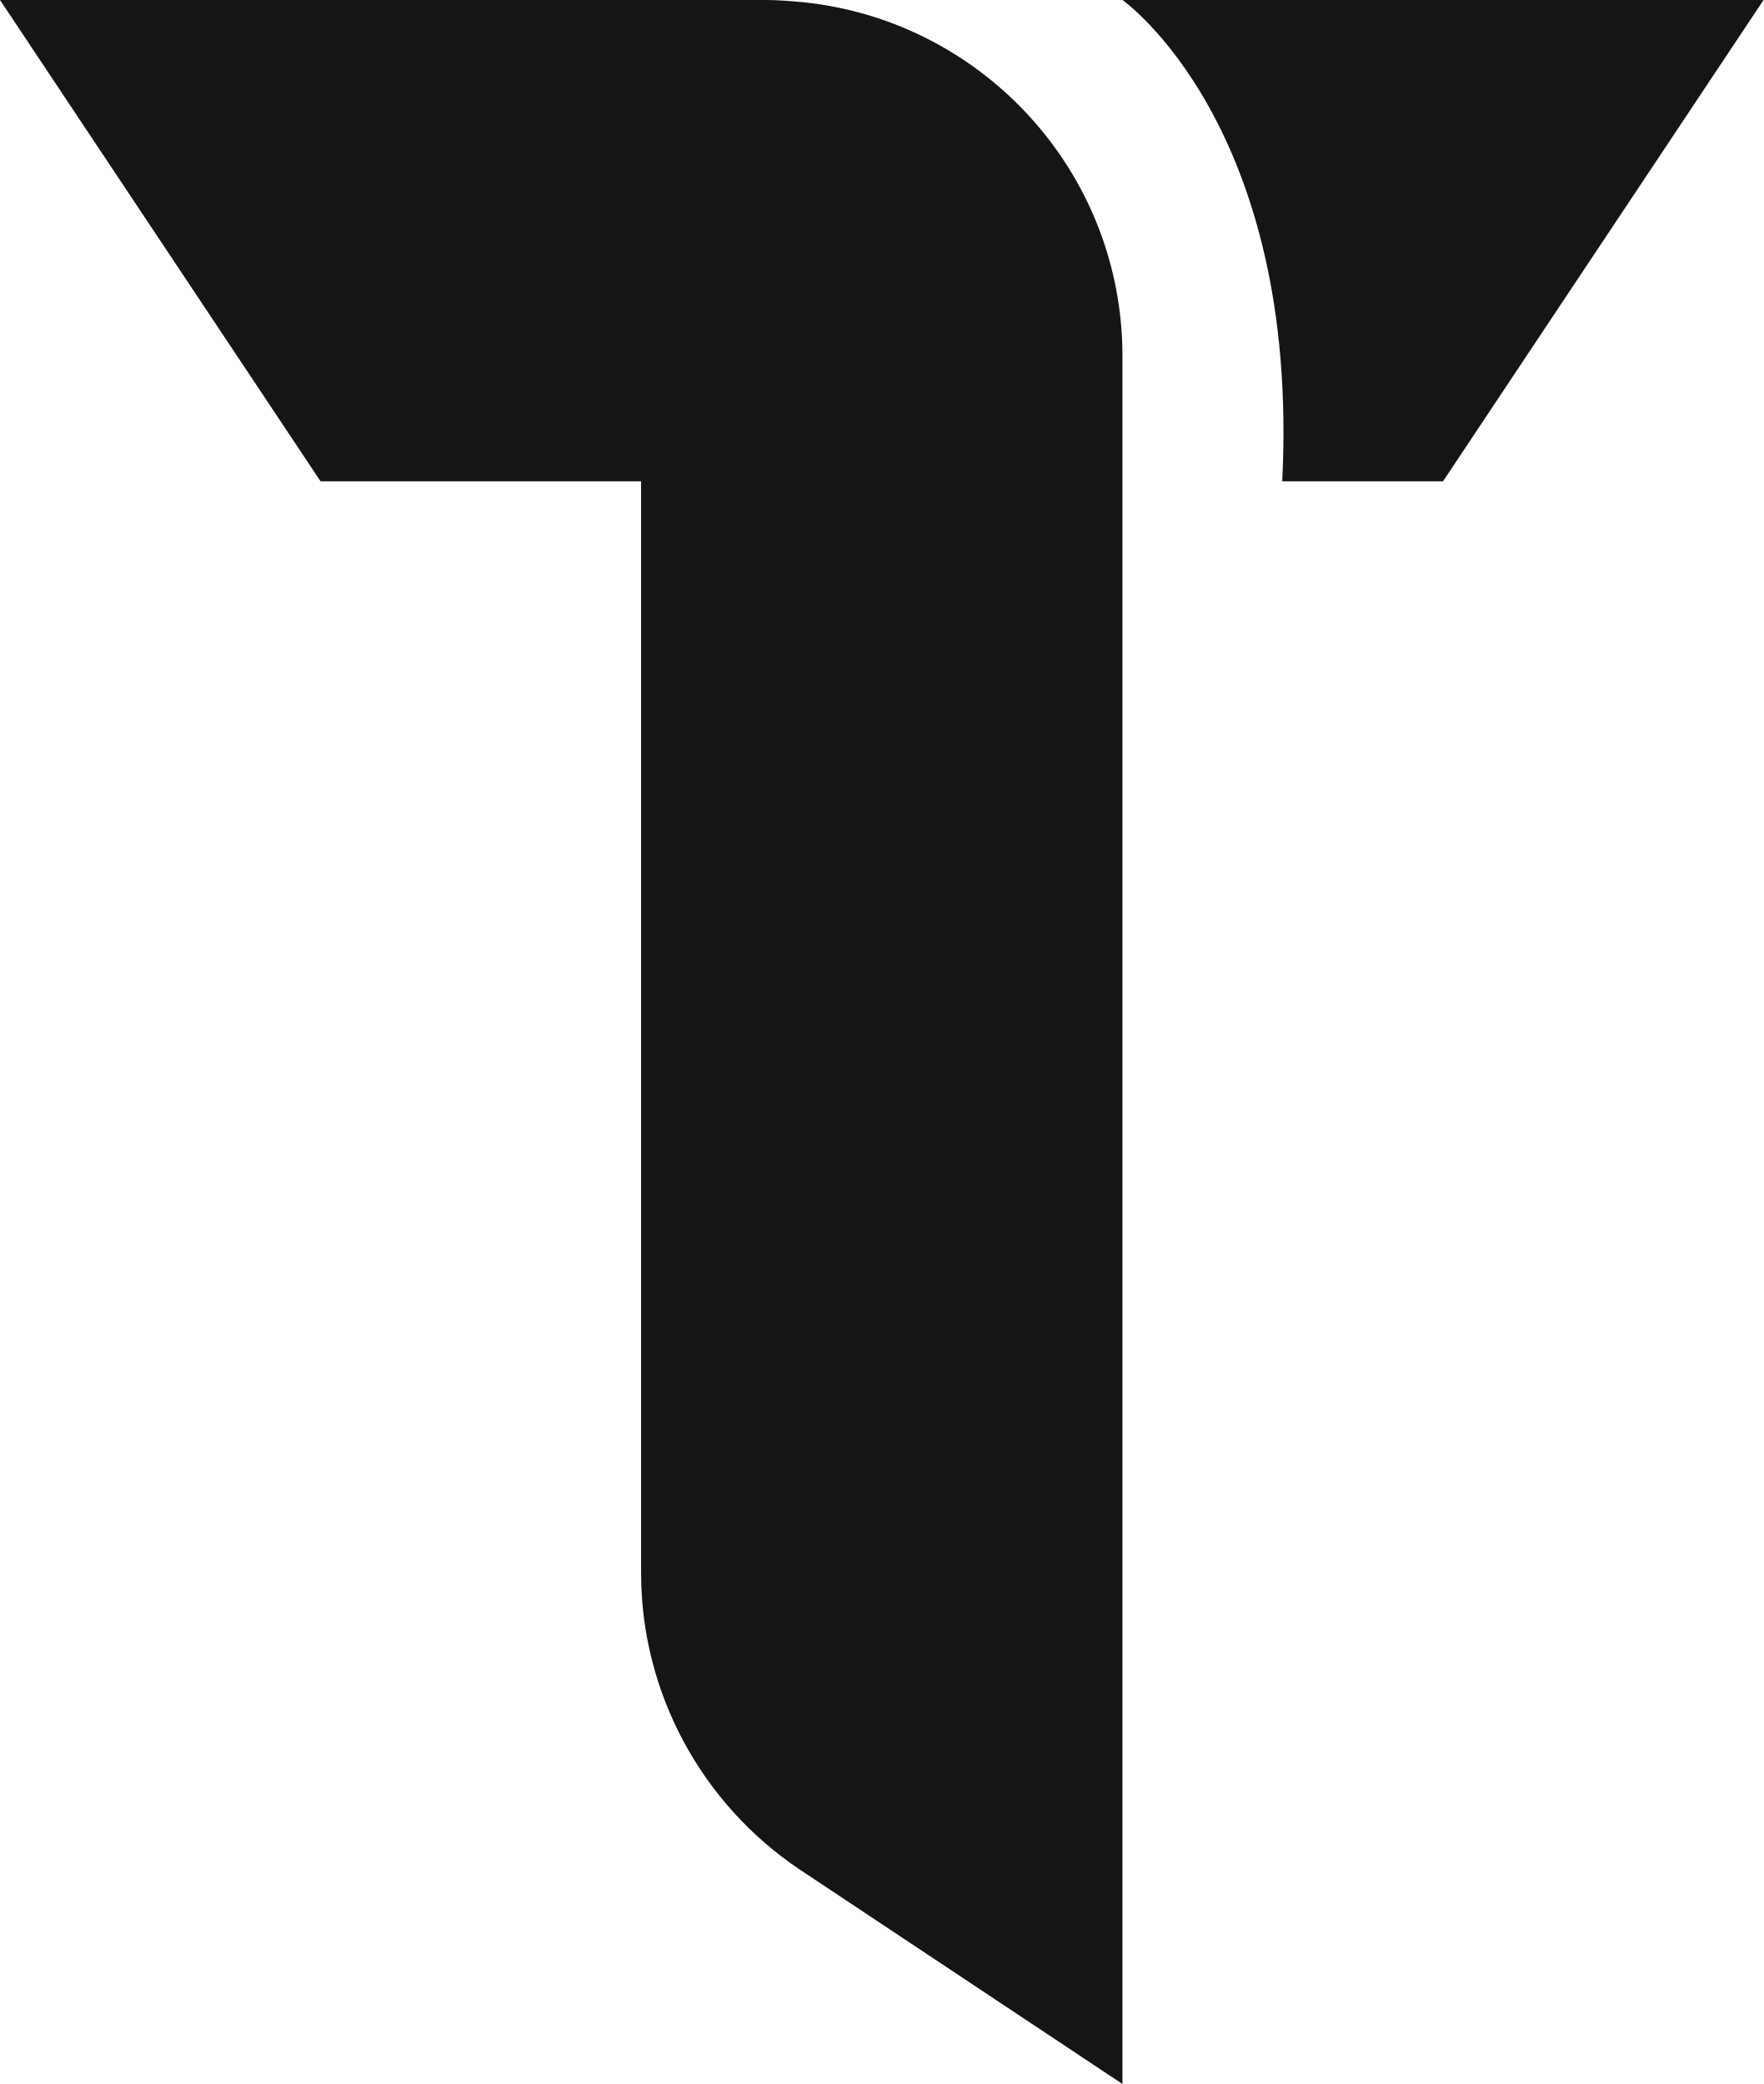
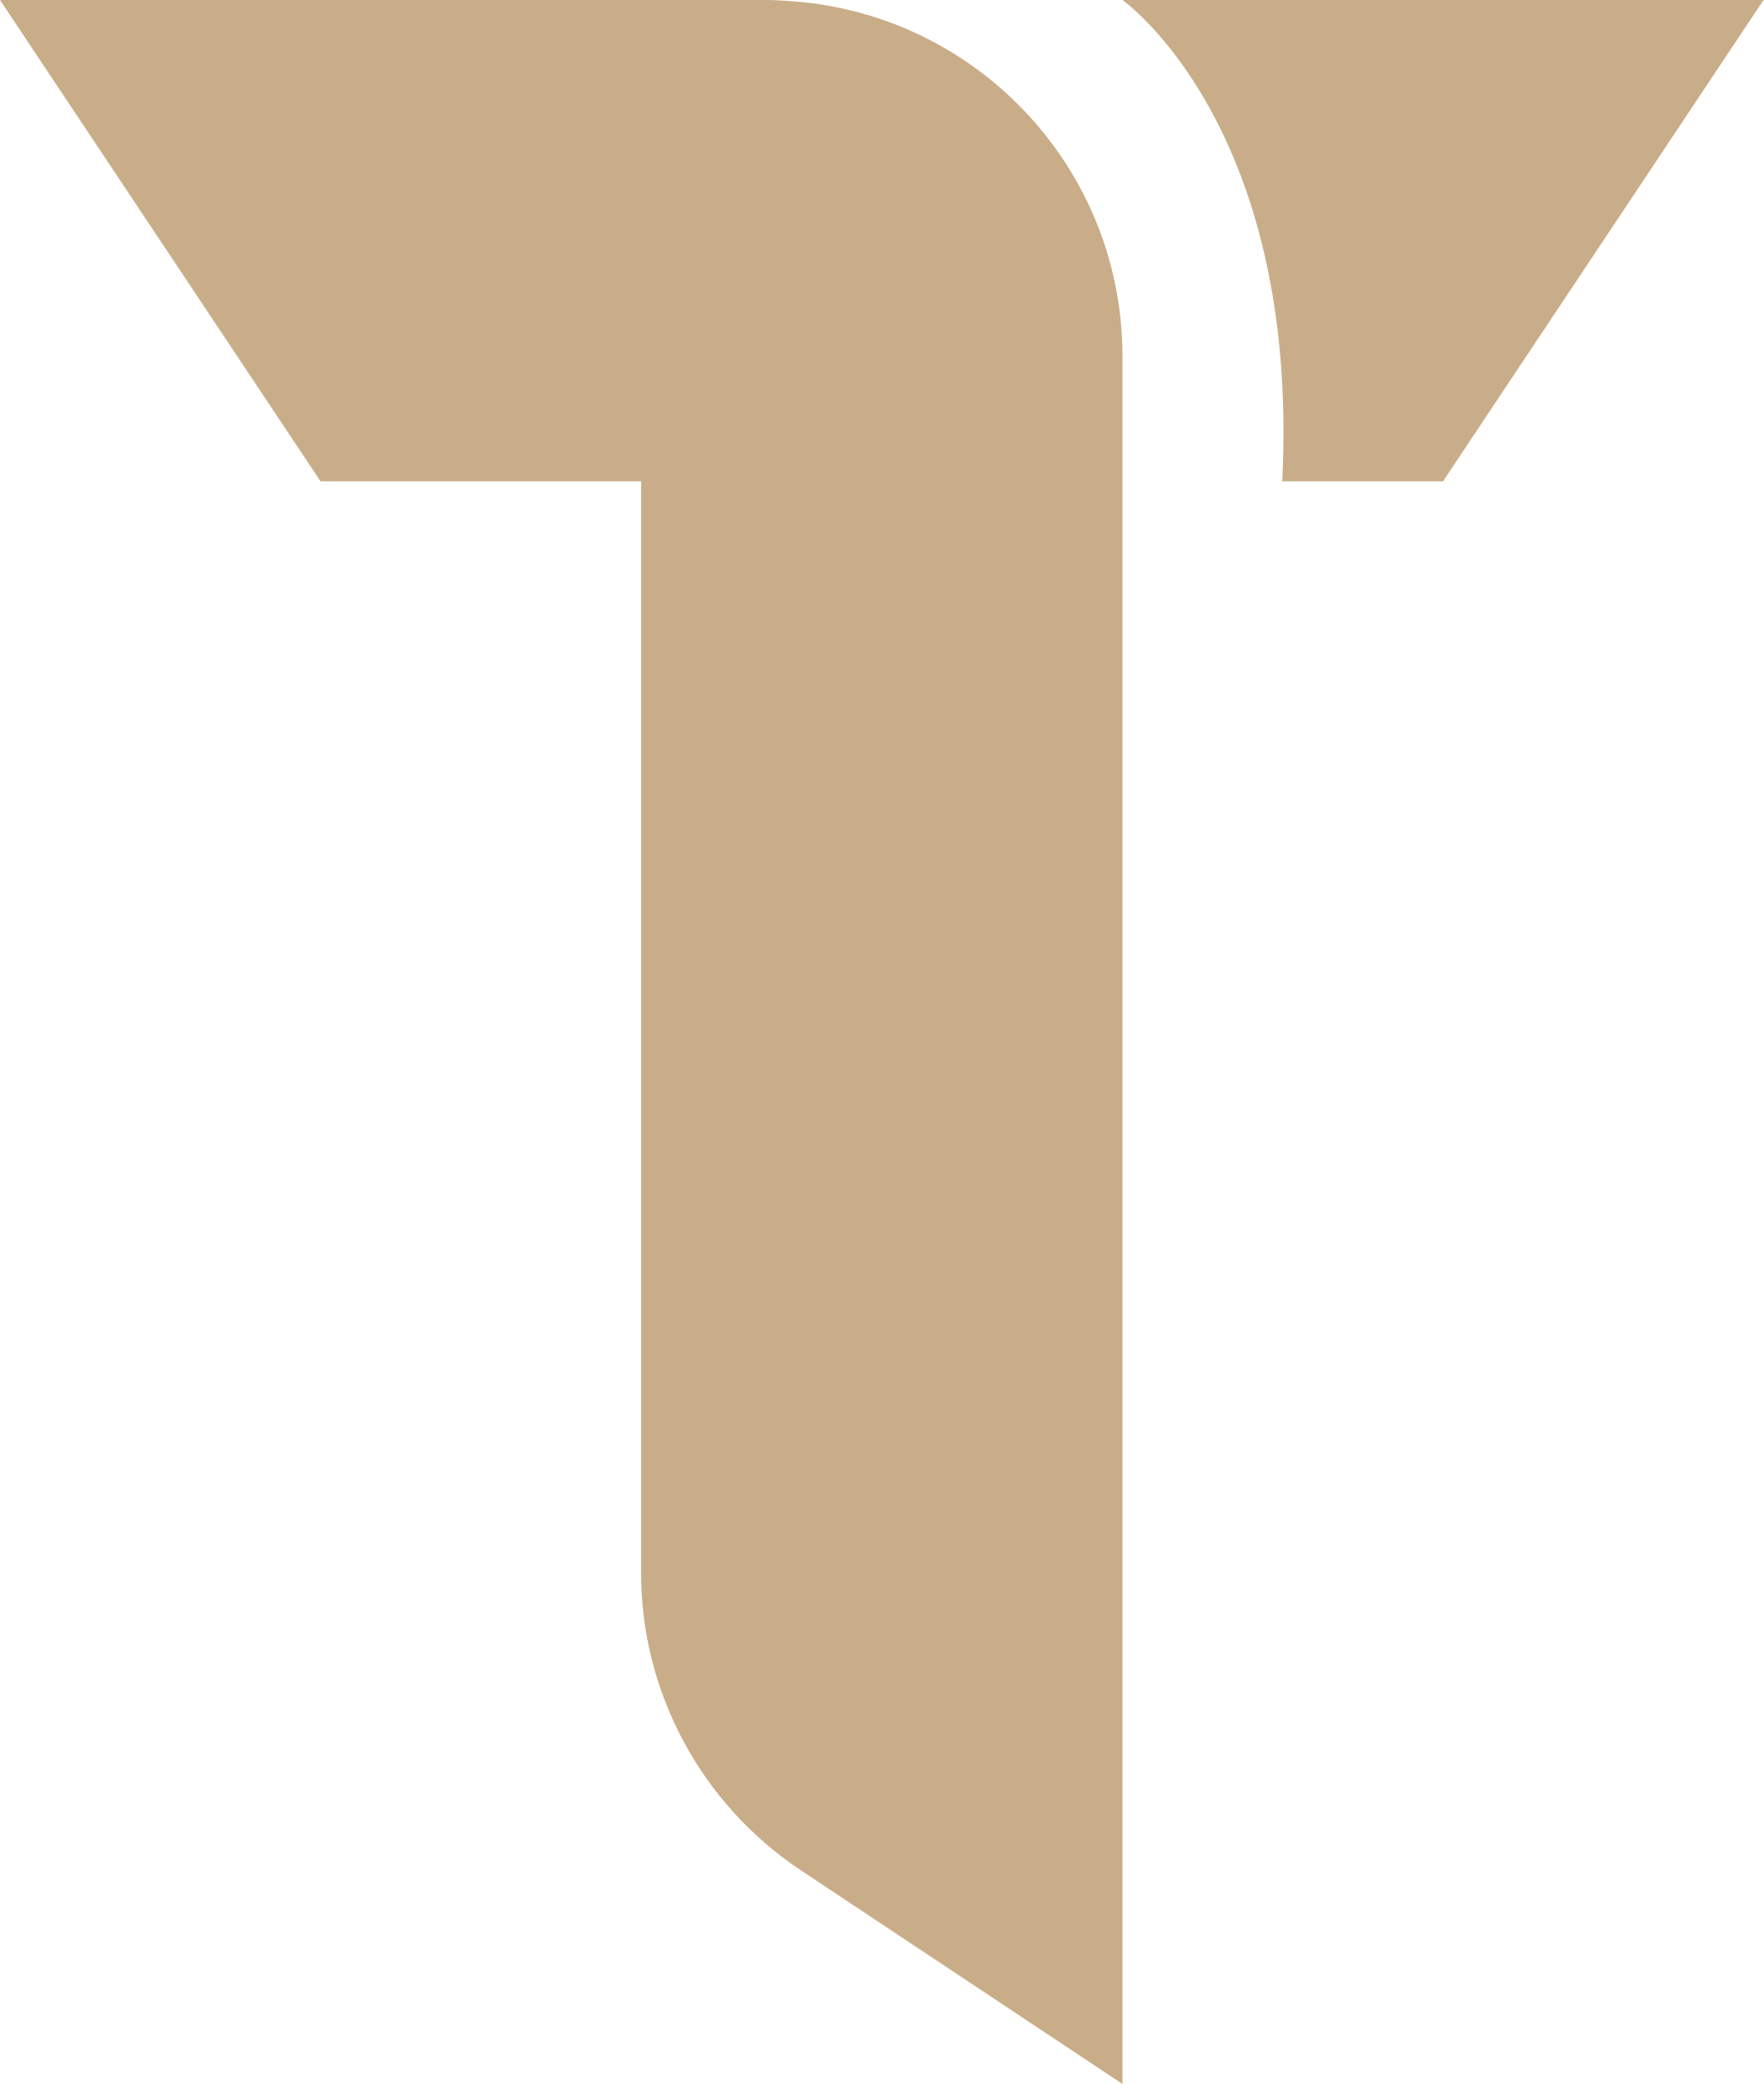
<svg xmlns="http://www.w3.org/2000/svg" version="1.1" id="Layer_1" x="0px" y="0px" viewBox="0 0 167.8 198.3" style="enable-background:new 0 0 167.8 198.3;" xml:space="preserve">
  <style type="text/css">
- 	.st0{fill:#151513;}
+ 	.st0{fill:#C9AD88;}
</style>
  <g>
-     <path class="st0" d="M122,45.8C123.7,11.9,106.8,0,106.8,0l61,0l-30.5,45.8C137.3,45.8,128.8,45.8,122,45.8z" />
-     <path class="st0" d="M76.3,0.2C75.2,0.1,74,0,72.9,0H61v0H0l30.5,45.8H61v103.9c0,11.3,5.7,21.9,15.1,28.2l30.7,20.4V45.8V33.9   C106.8,16.3,93.4,1.9,76.3,0.2z" />
+     <path class="st0" d="M122,45.8C123.7,11.9,106.8,0,106.8,0h61l-30.5,45.8C137.3,45.8,128.8,45.8,122,45.8z" />
+     <path class="st0" d="M76.3,0.2C75.2,0.1,74,0,72.9,0H61l0,0H0l30.5,45.8H61v103.9c0,11.3,5.7,21.9,15.1,28.2l30.7,20.4V45.8V33.9   C106.8,16.3,93.4,1.9,76.3,0.2z" />
  </g>
</svg>
